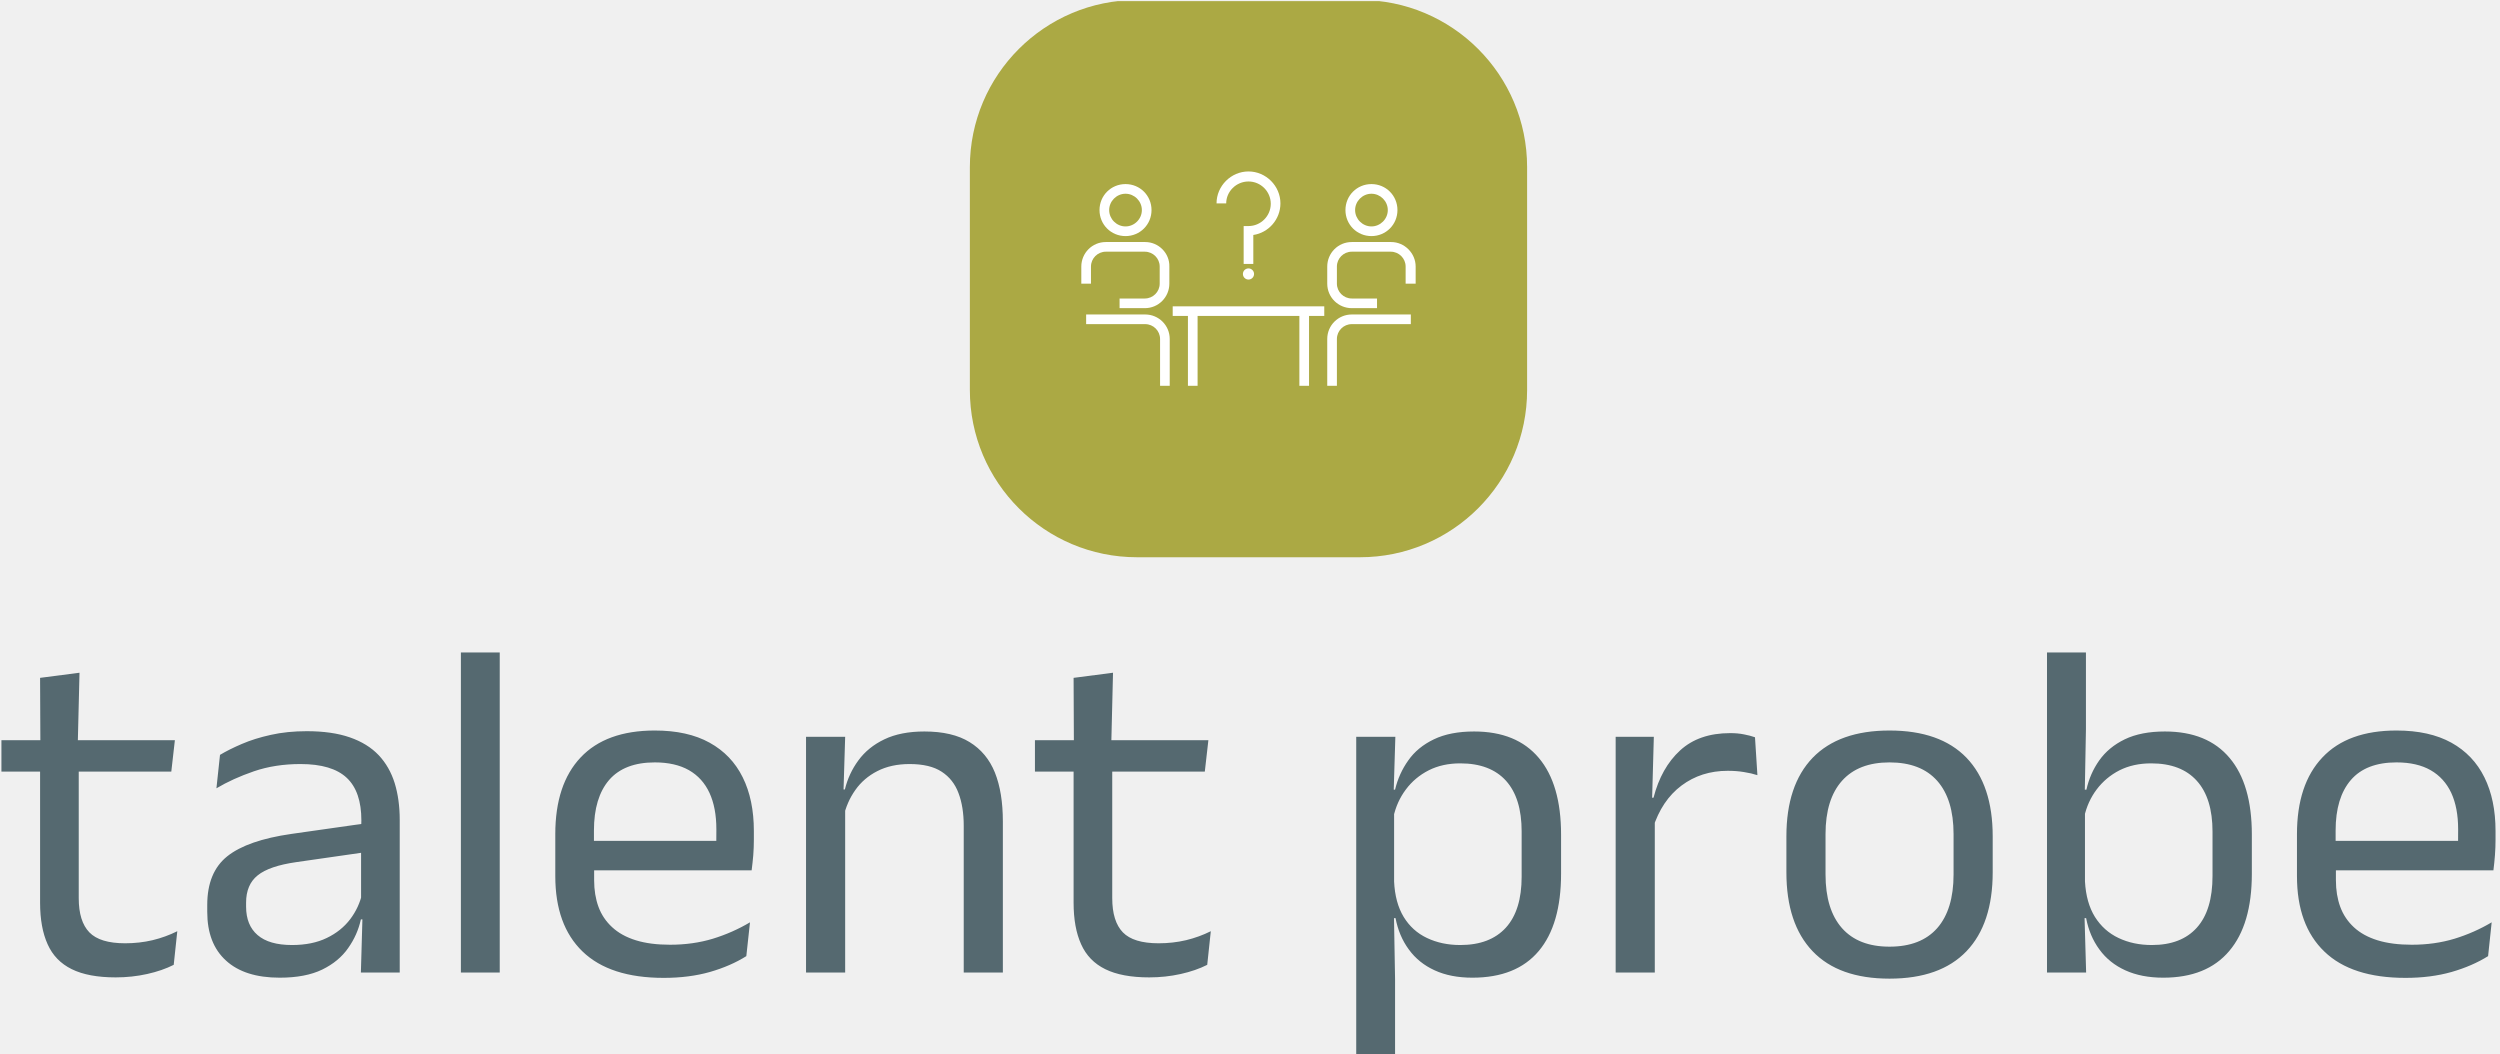
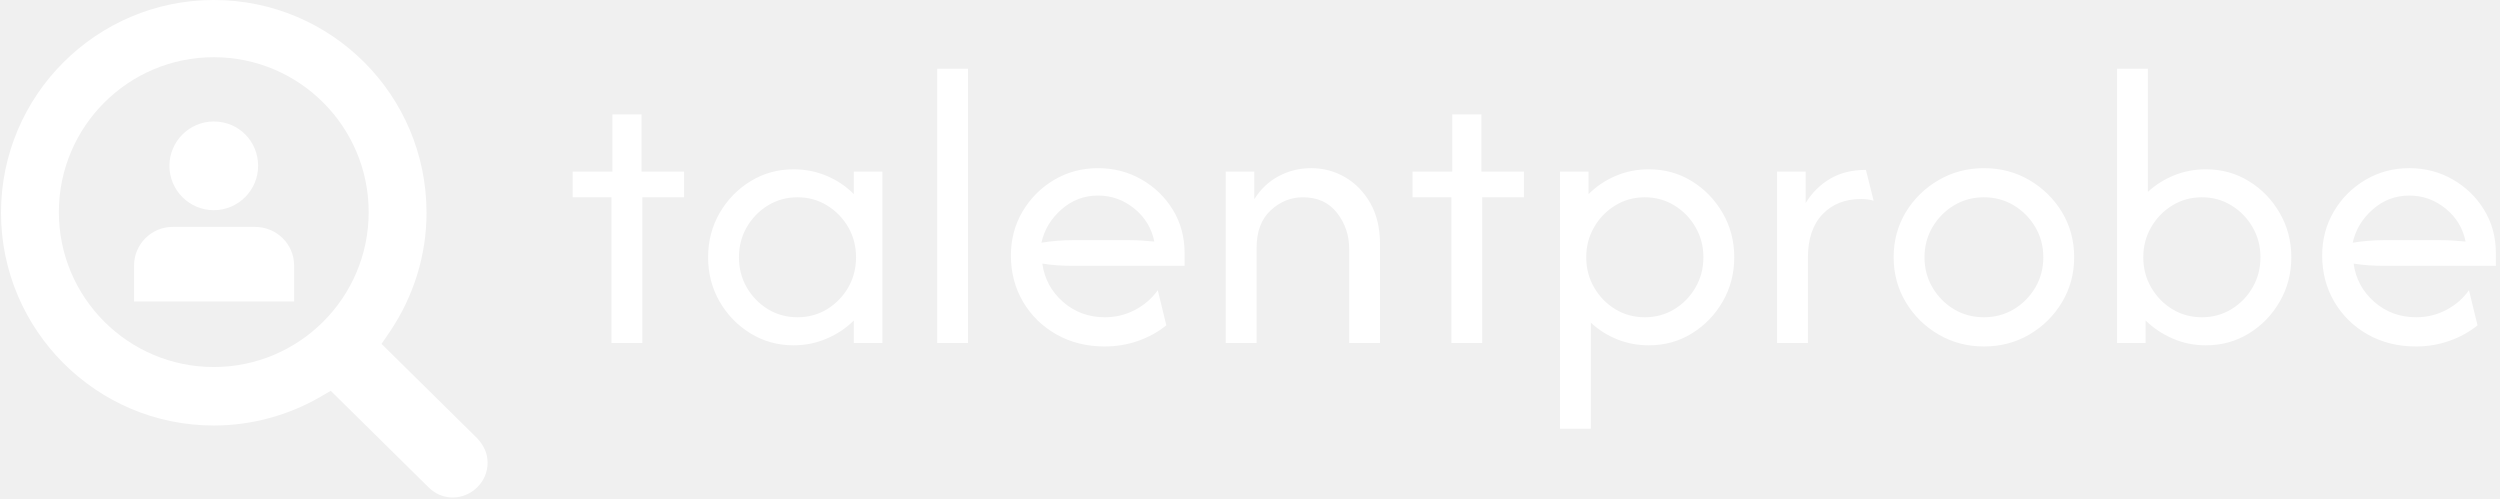
- <svg xmlns="http://www.w3.org/2000/svg" version="1.1" width="1500" height="632" viewBox="0 0 1500 632">
-   <g transform="matrix(1,0,0,1,-0.9090909,0.6981497)">
-     <svg viewBox="0 0 396 167" data-background-color="#ffffff" preserveAspectRatio="xMidYMid meet" height="632" width="1500">
-       <g id="tight-bounds" transform="matrix(1,0,0,1,0.24,-0.1844794)">
-         <svg viewBox="0 0 395.52 167.369" height="167.369" width="395.52">
+ <svg xmlns="http://www.w3.org/2000/svg" version="1.1" width="1500" height="299" viewBox="0 0 1500 299">
+   <g transform="matrix(1,0,0,1,-0.9090909,-0.2476883)">
+     <svg viewBox="0 0 396 79" data-background-color="#ffffff" preserveAspectRatio="xMidYMid meet" height="299" width="1500">
+       <g id="tight-bounds" transform="matrix(1,0,0,1,0.24,0.06544272)">
+         <svg viewBox="0 0 395.52 78.869" height="78.869" width="395.52">
          <g>
-             <svg viewBox="0 0 395.52 167.369" height="167.369" width="395.52">
-               <g transform="matrix(1,0,0,1,0,103.4407)">
-                 <svg viewBox="0 0 395.52 63.928" height="63.928" width="395.52">
+             <svg viewBox="0 0 513.056 102.306" height="78.869" width="395.52">
+               <g transform="matrix(1,0,0,1,117.5356,14.13931)">
+                 <svg viewBox="0 0 395.52 74.028" height="74.028" width="395.52">
                  <g id="textblocktransform">
-                     <svg viewBox="0 0 395.52 63.928" height="63.928" width="395.52" id="textblock">
+                     <svg viewBox="0 0 395.52 74.028" height="74.028" width="395.52" id="textblock">
                      <g>
-                         <svg viewBox="0 0 395.52 63.928" height="63.928" width="395.52">
+                         <svg viewBox="0 0 395.52 74.028" height="74.028" width="395.52">
                          <g transform="matrix(1,0,0,1,0,0)">
-                             <svg width="395.52" viewBox="0.35 -33.13 258.12 41.73" height="63.928" data-palette-color="#556970">
-                               <path d="M12.18 0.5L12.18 0.5Q9.35 0.5 7.63-0.35 5.9-1.2 5.13-2.93 4.35-4.65 4.35-7.23L4.35-7.23 4.35-22.63 8.35-22.63 8.35-7.7Q8.35-5.3 9.45-4.16 10.55-3.03 13.15-3.03L13.15-3.03Q14.63-3.03 15.99-3.35 17.35-3.68 18.55-4.28L18.55-4.28 18.18-0.8Q17-0.2 15.43 0.15 13.85 0.5 12.18 0.5ZM17.93-20.8L0.35-20.8 0.35-24.05 18.3-24.05 17.93-20.8ZM8.25-23.65L4.38-23.65 4.35-30.5 8.43-31.03 8.25-23.65ZM41.57 0L37.55 0 37.72-5.93 37.57-6.55 37.57-14.33 37.6-15.75Q37.6-18.73 36.09-20.15 34.57-21.58 31.3-21.58L31.3-21.58Q28.67-21.58 26.48-20.83 24.3-20.08 22.6-19.07L22.6-19.07 22.97-22.53Q23.92-23.1 25.23-23.66 26.55-24.23 28.23-24.6 29.92-24.98 31.95-24.98L31.95-24.98Q34.57-24.98 36.41-24.34 38.25-23.7 39.39-22.5 40.52-21.3 41.05-19.6 41.57-17.9 41.57-15.8L41.57-15.8 41.57 0ZM29.15 0.53L29.15 0.53Q25.52 0.53 23.59-1.24 21.65-3 21.65-6.28L21.65-6.28 21.65-7Q21.65-10.38 23.73-12.04 25.82-13.7 30.37-14.35L30.37-14.35 38.1-15.45 38.32-12.5 30.87-11.43Q28.07-11.03 26.87-10.06 25.67-9.1 25.67-7.23L25.67-7.23 25.67-6.83Q25.67-4.9 26.86-3.88 28.05-2.85 30.42-2.85L30.42-2.85Q32.52-2.85 34.02-3.58 35.52-4.3 36.45-5.53 37.37-6.75 37.7-8.25L37.7-8.25 38.32-5.5 37.55-5.5Q37.2-3.9 36.23-2.53 35.27-1.15 33.55-0.31 31.82 0.53 29.15 0.53ZM51.92 0L47.9 0 47.9-33.13 51.92-33.13 51.92 0ZM68.89 0.55L68.89 0.55Q63.32 0.55 60.49-2.18 57.67-4.9 57.67-9.98L57.67-9.98 57.67-14.33Q57.67-19.48 60.29-22.26 62.92-25.05 67.97-25.05L67.97-25.05Q71.37-25.05 73.64-23.79 75.92-22.53 77.07-20.2 78.22-17.88 78.22-14.65L78.22-14.65 78.22-13.75Q78.22-12.95 78.16-12.15 78.09-11.35 77.99-10.58L77.99-10.58 74.27-10.58Q74.32-11.78 74.33-12.85 74.34-13.93 74.34-14.83L74.34-14.83Q74.34-17.05 73.63-18.59 72.92-20.13 71.51-20.94 70.09-21.75 67.97-21.75L67.97-21.75Q64.82-21.75 63.24-19.93 61.67-18.1 61.67-14.7L61.67-14.7 61.67-12.38 61.69-11.88 61.69-9.55Q61.69-8.03 62.14-6.8 62.59-5.58 63.56-4.69 64.52-3.8 66.01-3.34 67.49-2.88 69.54-2.88L69.54-2.88Q71.92-2.88 73.97-3.5 76.02-4.13 77.82-5.2L77.82-5.2 77.44-1.7Q75.82-0.68 73.67-0.06 71.52 0.55 68.89 0.55ZM77.14-10.58L59.79-10.58 59.79-13.63 77.14-13.63 77.14-10.58ZM103.99 0L99.94 0 99.94-15.18Q99.94-17.15 99.4-18.57 98.87-20 97.65-20.79 96.44-21.58 94.34-21.58L94.34-21.58Q92.42-21.58 91-20.85 89.59-20.13 88.72-18.89 87.84-17.65 87.49-16.07L87.49-16.07 86.77-18.95 87.64-18.95Q88.04-20.6 89.04-21.96 90.04-23.33 91.73-24.14 93.42-24.95 95.87-24.95L95.87-24.95Q98.77-24.95 100.55-23.85 102.34-22.75 103.17-20.69 103.99-18.63 103.99-15.63L103.99-15.63 103.99 0ZM87.67 0L83.62 0 83.62-24.4 87.67-24.4 87.49-18.55 87.67-18.32 87.67 0ZM119.14 0.5L119.14 0.5Q116.31 0.5 114.59-0.35 112.86-1.2 112.09-2.93 111.31-4.65 111.31-7.23L111.31-7.23 111.31-22.63 115.31-22.63 115.31-7.7Q115.31-5.3 116.41-4.16 117.51-3.03 120.11-3.03L120.11-3.03Q121.59-3.03 122.95-3.35 124.31-3.68 125.51-4.28L125.51-4.28 125.14-0.8Q123.96-0.2 122.39 0.15 120.81 0.5 119.14 0.5ZM124.89-20.8L107.31-20.8 107.31-24.05 125.26-24.05 124.89-20.8ZM115.21-23.65L111.34-23.65 111.31-30.5 115.39-31.03 115.21-23.65ZM152.58 0.53L152.58 0.53Q150.33 0.53 148.68-0.23 147.03-0.98 146.01-2.38 144.98-3.78 144.63-5.63L144.63-5.63 143.31-5.63 144.48-9.43Q144.58-7.23 145.47-5.76 146.36-4.3 147.88-3.58 149.41-2.85 151.33-2.85L151.33-2.85Q154.41-2.85 156.05-4.65 157.68-6.45 157.68-9.93L157.68-9.93 157.68-14.6Q157.68-18.05 156.06-19.85 154.43-21.65 151.33-21.65L151.33-21.65Q149.48-21.65 148.06-20.93 146.63-20.2 145.7-18.95 144.76-17.7 144.41-16.1L144.41-16.1 143.41-18.93 144.58-18.93Q144.98-20.6 145.95-21.96 146.91-23.33 148.6-24.14 150.28-24.95 152.76-24.95L152.76-24.95Q157.16-24.95 159.46-22.21 161.76-19.48 161.76-14.28L161.76-14.28 161.76-10.23Q161.76-4.98 159.45-2.23 157.13 0.53 152.58 0.53ZM144.58 8.6L140.56 8.6 140.56-24.4 144.61-24.4 144.43-18.53 144.48-17.28 144.48-7 144.46-6.18 144.58 0.68 144.58 8.6ZM171.26-14.93L171.26-14.93 170.33-18.05 171.33-18.1Q172.13-21.2 174.08-22.99 176.03-24.78 179.26-24.78L179.26-24.78Q180.06-24.78 180.69-24.65 181.33-24.53 181.83-24.35L181.83-24.35 182.08-20.43Q181.46-20.63 180.69-20.75 179.93-20.88 179.01-20.88L179.01-20.88Q176.26-20.88 174.22-19.35 172.18-17.82 171.26-14.93ZM171.46 0L167.41 0 167.41-24.4 171.36-24.4 171.16-17.2 171.46-16.9 171.46 0ZM195.75 0.63L195.75 0.63Q190.5 0.63 187.79-2.21 185.08-5.05 185.08-10.38L185.08-10.38 185.08-14.1Q185.08-19.4 187.8-22.23 190.53-25.05 195.75-25.05L195.75-25.05Q201-25.05 203.72-22.23 206.43-19.4 206.43-14.1L206.43-14.1 206.43-10.38Q206.43-5.05 203.72-2.21 201 0.63 195.75 0.63ZM195.75-2.68L195.75-2.68Q199-2.68 200.69-4.6 202.38-6.53 202.38-10.15L202.38-10.15 202.38-14.33Q202.38-17.93 200.69-19.84 199-21.75 195.75-21.75L195.75-21.75Q192.53-21.75 190.83-19.84 189.13-17.93 189.13-14.33L189.13-14.33 189.13-10.15Q189.13-6.53 190.83-4.6 192.53-2.68 195.75-2.68ZM224.08 0.53L224.08 0.53Q221.83 0.53 220.16-0.23 218.5-0.98 217.48-2.38 216.45-3.78 216.1-5.63L216.1-5.63 214.75-5.63 215.98-9.43Q216.1-7.23 217.01-5.76 217.93-4.3 219.45-3.58 220.98-2.85 222.9-2.85L222.9-2.85Q225.95-2.85 227.56-4.65 229.18-6.45 229.18-10L229.18-10 229.18-14.58Q229.18-18.05 227.55-19.85 225.93-21.65 222.83-21.65L222.83-21.65Q220.98-21.65 219.55-20.93 218.13-20.2 217.19-18.95 216.25-17.7 215.9-16.1L215.9-16.1 214.98-18.93 216.13-18.93Q216.5-20.6 217.46-21.96 218.43-23.33 220.1-24.14 221.78-24.95 224.25-24.95L224.25-24.95Q228.65-24.95 230.95-22.21 233.25-19.48 233.25-14.28L233.25-14.28 233.25-10.23Q233.25-4.98 230.91-2.23 228.58 0.53 224.08 0.53ZM216.1 0L212.05 0 212.05-33.13 216.08-33.13 216.08-25.18 215.95-18.18 215.98-17.4 215.98-7.2 215.93-5.9 216.1 0ZM249.15 0.55L249.15 0.55Q243.57 0.55 240.75-2.18 237.92-4.9 237.92-9.98L237.92-9.98 237.92-14.33Q237.92-19.48 240.55-22.26 243.17-25.05 248.22-25.05L248.22-25.05Q251.62-25.05 253.9-23.79 256.17-22.53 257.32-20.2 258.47-17.88 258.47-14.65L258.47-14.65 258.47-13.75Q258.47-12.95 258.41-12.15 258.35-11.35 258.25-10.58L258.25-10.58 254.52-10.58Q254.57-11.78 254.59-12.85 254.6-13.93 254.6-14.83L254.6-14.83Q254.6-17.05 253.89-18.59 253.17-20.13 251.76-20.94 250.35-21.75 248.22-21.75L248.22-21.75Q245.07-21.75 243.5-19.93 241.92-18.1 241.92-14.7L241.92-14.7 241.92-12.38 241.95-11.88 241.95-9.55Q241.95-8.03 242.4-6.8 242.85-5.58 243.81-4.69 244.77-3.8 246.26-3.34 247.75-2.88 249.8-2.88L249.8-2.88Q252.17-2.88 254.22-3.5 256.27-4.13 258.07-5.2L258.07-5.2 257.7-1.7Q256.07-0.68 253.92-0.06 251.77 0.55 249.15 0.55ZM257.4-10.58L240.05-10.58 240.05-13.63 257.4-13.63 257.4-10.58Z" opacity="1" transform="matrix(1,0,0,1,0,0)" fill="#556970" class="wordmark-text-0" data-fill-palette-color="primary" id="text-0" />
+                             <svg width="395.52" viewBox="1.04 -33.33 233.73 43.75" height="74.028" data-palette-color="#ffffff">
+                               <path d="M9.51 0L5.76 0 5.76-17.71 1.04-17.71 1.04-20.83 5.87-20.83 5.87-27.78 9.41-27.78 9.41-20.83 14.58-20.83 14.58-17.71 9.51-17.71 9.51 0ZM27.88 0.28L27.88 0.28Q25.03 0.28 22.67-1.16 20.31-2.6 18.9-5.03 17.5-7.47 17.5-10.42L17.5-10.42Q17.5-13.37 18.9-15.8 20.31-18.23 22.67-19.67 25.03-21.11 27.88-21.11L27.88-21.11Q30.03-21.11 31.92-20.31 33.82-19.51 35.21-18.09L35.21-18.09 35.21-20.83 38.68-20.83 38.68 0 35.21 0 35.21-2.74Q33.82-1.35 31.92-0.54 30.03 0.28 27.88 0.28ZM28.37-3.13L28.37-3.13Q30.34-3.13 31.96-4.11 33.57-5.1 34.53-6.75 35.48-8.4 35.48-10.42L35.48-10.42Q35.48-12.43 34.53-14.08 33.57-15.73 31.96-16.72 30.34-17.71 28.37-17.71L28.37-17.71Q26.39-17.71 24.77-16.72 23.16-15.73 22.2-14.08 21.25-12.43 21.25-10.42L21.25-10.42Q21.25-8.4 22.2-6.75 23.16-5.1 24.77-4.11 26.39-3.13 28.37-3.13ZM49.09 0L45.34 0 45.34-33.33 49.09-33.33 49.09 0ZM65.69 0.42L65.69 0.42Q62.42 0.42 59.84-1.04 57.25-2.5 55.77-5.02 54.3-7.53 54.3-10.63L54.3-10.63Q54.3-13.58 55.72-15.99 57.15-18.4 59.56-19.83 61.97-21.25 64.89-21.25L64.89-21.25Q67.77-21.25 70.17-19.88 72.56-18.51 73.99-16.18 75.41-13.85 75.41-10.9L75.41-10.9 75.41-9.38 61.8-9.38Q60.9-9.38 59.96-9.44 59.02-9.51 58.12-9.65L58.12-9.65Q58.5-6.88 60.63-5 62.77-3.13 65.72-3.13L65.72-3.13Q67.7-3.13 69.4-4.03 71.1-4.93 72.15-6.42L72.15-6.42 73.19-2.15Q71.69-0.94 69.77-0.26 67.84 0.42 65.69 0.42ZM58.01-12.19L58.01-12.19Q59.89-12.5 61.8-12.5L61.8-12.5 68.71-12.5Q69.47-12.5 70.22-12.45 70.96-12.4 71.73-12.33L71.73-12.33Q71.24-14.76 69.3-16.34 67.35-17.92 64.89-17.92L64.89-17.92Q62.35-17.92 60.44-16.23 58.53-14.55 58.01-12.19ZM84.16 0L80.41 0 80.41-20.83 83.88-20.83 83.88-17.47Q85.02-19.31 86.85-20.28 88.67-21.25 90.79-21.25L90.79-21.25Q93.01-21.25 94.9-20.16 96.8-19.06 97.98-17 99.16-14.93 99.16-11.98L99.16-11.98 99.16 0 95.41 0 95.41-11.46Q95.41-13.92 93.93-15.82 92.46-17.71 89.78-17.71L89.78-17.71Q87.59-17.71 85.88-16.13 84.16-14.55 84.16-11.56L84.16-11.56 84.16 0ZM111.58 0L107.83 0 107.83-17.71 103.11-17.71 103.11-20.83 107.94-20.83 107.94-27.78 111.48-27.78 111.48-20.83 116.65-20.83 116.65-17.71 111.58-17.71 111.58 0ZM124.78 10.42L121.03 10.42 121.03-20.83 124.5-20.83 124.5-18.09Q125.92-19.51 127.8-20.31 129.67-21.11 131.83-21.11L131.83-21.11Q134.71-21.11 137.05-19.67 139.39-18.23 140.8-15.8 142.21-13.37 142.21-10.42L142.21-10.42Q142.21-7.47 140.8-5.03 139.39-2.6 137.05-1.16 134.71 0.28 131.83 0.28L131.83 0.28Q129.78 0.28 127.97-0.45 126.17-1.18 124.78-2.47L124.78-2.47 124.78 10.42ZM131.34-3.13L131.34-3.13Q133.32-3.13 134.93-4.11 136.55-5.1 137.5-6.75 138.46-8.4 138.46-10.42L138.46-10.42Q138.46-12.43 137.5-14.08 136.55-15.73 134.93-16.72 133.32-17.71 131.34-17.71L131.34-17.71Q129.36-17.71 127.75-16.72 126.13-15.73 125.18-14.08 124.22-12.43 124.22-10.42L124.22-10.42Q124.22-8.4 125.18-6.75 126.13-5.1 127.75-4.11 129.36-3.13 131.34-3.13ZM151.16 0L147.41 0 147.41-20.83 150.89-20.83 150.89-17.01Q152-18.85 153.84-19.95 155.68-21.04 158.21-21.04L158.21-21.04 159.15-17.29Q158.49-17.5 157.62-17.5L157.62-17.5Q154.7-17.5 152.93-15.64 151.16-13.78 151.16-10.35L151.16-10.35 151.16 0ZM172.55 0.42L172.55 0.42Q169.53 0.42 167.03-1.04 164.53-2.5 163.05-4.97 161.58-7.43 161.58-10.42L161.58-10.42Q161.58-13.44 163.05-15.89 164.53-18.33 167.03-19.79 169.53-21.25 172.55-21.25L172.55-21.25Q175.61-21.25 178.09-19.79 180.57-18.33 182.05-15.89 183.52-13.44 183.52-10.42L183.52-10.42Q183.52-7.43 182.05-4.97 180.57-2.5 178.09-1.04 175.61 0.42 172.55 0.42ZM172.55-3.13L172.55-3.13Q174.56-3.13 176.2-4.11 177.83-5.1 178.8-6.75 179.77-8.4 179.77-10.42L179.77-10.42Q179.77-12.43 178.8-14.08 177.83-15.73 176.2-16.72 174.56-17.71 172.55-17.71L172.55-17.71Q170.54-17.71 168.9-16.72 167.27-15.73 166.3-14.08 165.33-12.43 165.33-10.42L165.33-10.42Q165.33-8.4 166.3-6.75 167.27-5.1 168.9-4.11 170.54-3.13 172.55-3.13ZM199.53 0.28L199.53 0.28Q197.37 0.28 195.5-0.54 193.62-1.35 192.2-2.74L192.2-2.74 192.2 0 188.73 0 188.73-33.33 192.48-33.33 192.48-18.37Q193.87-19.65 195.67-20.38 197.48-21.11 199.53-21.11L199.53-21.11Q202.41-21.11 204.75-19.67 207.1-18.23 208.5-15.8 209.91-13.37 209.91-10.42L209.91-10.42Q209.91-7.47 208.5-5.03 207.1-2.6 204.75-1.16 202.41 0.28 199.53 0.28ZM199.04-3.13L199.04-3.13Q201.02-3.13 202.63-4.11 204.25-5.1 205.2-6.75 206.16-8.4 206.16-10.42L206.16-10.42Q206.16-12.43 205.2-14.08 204.25-15.73 202.63-16.72 201.02-17.71 199.04-17.71L199.04-17.71Q197.06-17.71 195.45-16.72 193.83-15.73 192.88-14.08 191.92-12.43 191.92-10.42L191.92-10.42Q191.92-8.4 192.88-6.75 193.83-5.1 195.45-4.11 197.06-3.13 199.04-3.13ZM225.04 0.42L225.04 0.42Q221.78 0.42 219.19-1.04 216.61-2.5 215.13-5.02 213.66-7.53 213.66-10.63L213.66-10.63Q213.66-13.58 215.08-15.99 216.5-18.4 218.92-19.83 221.33-21.25 224.25-21.25L224.25-21.25Q227.13-21.25 229.52-19.88 231.92-18.51 233.34-16.18 234.77-13.85 234.77-10.9L234.77-10.9 234.77-9.38 221.16-9.38Q220.25-9.38 219.32-9.44 218.38-9.51 217.48-9.65L217.48-9.65Q217.86-6.88 219.99-5 222.13-3.13 225.08-3.13L225.08-3.13Q227.06-3.13 228.76-4.03 230.46-4.93 231.5-6.42L231.5-6.42 232.54-2.15Q231.05-0.94 229.12-0.26 227.2 0.42 225.04 0.42ZM217.37-12.19L217.37-12.19Q219.25-12.5 221.16-12.5L221.16-12.5 228.07-12.5Q228.83-12.5 229.58-12.45 230.32-12.4 231.09-12.33L231.09-12.33Q230.6-14.76 228.66-16.34 226.71-17.92 224.25-17.92L224.25-17.92Q221.71-17.92 219.8-16.23 217.89-14.55 217.37-12.19Z" opacity="1" transform="matrix(1,0,0,1,0,0)" fill="#ffffff" class="wordmark-text-0" data-fill-palette-color="primary" id="text-0" />
                            </svg>
                          </g>
                        </svg>
                      </g>
                    </svg>
                  </g>
                </svg>
              </g>
-               <g transform="matrix(1,0,0,1,153.5856,0)">
-                 <svg viewBox="0 0 88.349 88.349" height="88.349" width="88.349">
+               <g>
+                 <svg viewBox="0 0 100.059 102.306" height="102.306" width="100.059">
                  <g>
-                     <svg />
-                   </g>
-                   <g id="icon-0">
-                     <svg viewBox="0 0 88.349 88.349" height="88.349" width="88.349">
-                       <g>
-                         <path transform="scale(0.88349,0.88349)" d="M30 100c-16.569 0-30-13.431-30-30v-40c0-16.569 13.431-30 30-30h40c16.569 0 30 13.431 30 30v40c0 16.569-13.431 30-30 30z" fill="#aba944" fill-rule="nonzero" stroke="none" stroke-width="1" stroke-linecap="butt" stroke-linejoin="miter" stroke-miterlimit="10" stroke-dasharray="" stroke-dashoffset="0" font-family="none" font-weight="none" font-size="none" text-anchor="none" style="mix-blend-mode: normal" data-fill-palette-color="accent" />
-                       </g>
-                       <g transform="matrix(1,0,0,1,17.66976,27.18198)">
-                         <svg viewBox="0 0 53.009 33.985" height="33.985" width="53.009">
-                           <g>
-                             <svg version="1.1" x="0" y="0" viewBox="5 21.1 90 57.7" style="enable-background:new 0 0 100 100;" xml:space="preserve" height="33.985" width="53.009" class="icon-dxe-0" data-fill-palette-color="quaternary" id="dxe-0">
-                               <g fill="#ffffff" data-fill-palette-color="quaternary">
-                                 <path d="M83.1 38.5C87 38.5 90.1 35.4 90.1 31.5S87 24.5 83.1 24.5 76.1 27.6 76.1 31.5 79.2 38.5 83.1 38.5M83.1 27.1C85.5 27.1 87.5 29.1 87.5 31.5S85.5 35.9 83.1 35.9 78.7 33.9 78.7 31.5 80.7 27.1 83.1 27.1" fill="#ffffff" data-fill-palette-color="quaternary" />
-                                 <path d="M88.4 40.1H77.8C74.1 40.1 71.2 43.1 71.2 46.7V51.3C71.2 55 74.2 57.9 77.8 57.9H84.6V55.3H77.8C75.6 55.3 73.8 53.5 73.8 51.3V46.7C73.8 44.5 75.6 42.7 77.8 42.7H88.3C90.5 42.7 92.3 44.5 92.3 46.7V51.3H95V46.7C95 43.1 92 40.1 88.4 40.1" fill="#ffffff" data-fill-palette-color="quaternary" />
-                                 <path d="M71.2 66.2V78.8H73.8V66.2C73.8 64 75.6 62.2 77.8 62.2H93.7V59.6H77.8C74.2 59.6 71.2 62.5 71.2 66.2" fill="#ffffff" data-fill-palette-color="quaternary" />
-                                 <path d="M16.9 38.5C20.8 38.5 23.9 35.4 23.9 31.5S20.8 24.5 16.9 24.5 9.9 27.6 9.9 31.5 13 38.5 16.9 38.5M16.9 27.1C19.3 27.1 21.3 29.1 21.3 31.5S19.3 35.9 16.9 35.9 12.5 33.9 12.5 31.5 14.5 27.1 16.9 27.1" fill="#ffffff" data-fill-palette-color="quaternary" />
-                                 <path d="M22.2 40.1H11.6C7.9 40.1 5 43.1 5 46.7V51.3H7.6V46.7C7.6 44.5 9.4 42.7 11.6 42.7H22.1C24.3 42.7 26.1 44.5 26.1 46.7V51.3C26.1 53.5 24.3 55.3 22.1 55.3H15.3V57.9H22.1C25.8 57.9 28.7 54.9 28.7 51.3V46.7C28.8 43.1 25.8 40.1 22.2 40.1" fill="#ffffff" data-fill-palette-color="quaternary" />
-                                 <path d="M22.2 59.6H6.3V62.2H22.2C24.4 62.2 26.2 64 26.2 66.2V78.8H28.8V66.2C28.8 62.5 25.8 59.6 22.2 59.6" fill="#ffffff" data-fill-palette-color="quaternary" />
-                                 <polygon points="29.6,60 33.7,60 33.7,78.8 36.3,78.8 36.3,60 63.7,60 63.7,78.8 66.3,78.8 66.3,60 70.4,60    70.4,57.4 29.6,57.4  " fill="#ffffff" data-fill-palette-color="quaternary" />
-                                 <path d="M50 23.8C53.3 23.8 56 26.5 56 29.8S53.3 35.8 50 35.8H48.7V46H51.3V38.2C55.4 37.6 58.6 34 58.6 29.7 58.6 25 54.7 21.1 50 21.1S41.4 25 41.4 29.7H44C44 26.5 46.7 23.8 50 23.8" fill="#ffffff" data-fill-palette-color="quaternary" />
-                                 <circle cx="50" cy="48.7" r="1.5" fill="#ffffff" data-fill-palette-color="quaternary" />
-                               </g>
-                             </svg>
-                           </g>
-                         </svg>
-                       </g>
+                     <svg version="1.1" x="0" y="0" viewBox="12.5 11.2 75.7 77.4" style="enable-background:new 0 0 100 100;" xml:space="preserve" height="102.306" width="100.059" class="icon-icon-0" data-fill-palette-color="accent" id="icon-0">
+                       <path d="M45.6 30.1C41.8 30.1 38.7 33.2 38.7 37S41.8 43.9 45.6 43.9 52.5 40.8 52.5 37 49.5 30.1 45.6 30.1" fill="#ffffff" data-fill-palette-color="accent" />
+                       <path d="M52 46.5H39.2C35.9 46.5 33.2 49.2 33.2 52.5V58.1H58.1V52.5C58.1 49.2 55.4 46.5 52 46.5" fill="#ffffff" data-fill-palette-color="accent" />
+                       <path d="M45.6 11.2C27.4 11.2 12.5 26 12.5 44.3 12.5 62.5 27.3 77.4 45.6 77.4 51.5 77.4 57.4 75.8 62.6 72.7L63.8 72 79 87C80 88 81.3 88.6 82.8 88.6 84.2 88.6 85.6 88 86.6 87S88.2 84.7 88.2 83.2 87.6 80.5 86.6 79.4L71.7 64.7 73 62.8C76.7 57.3 78.7 50.9 78.7 44.3 78.7 26 63.9 11.2 45.6 11.2M45.6 68.3C32.3 68.3 21.5 57.5 21.5 44.2S32.3 20.1 45.6 20.1 69.7 30.9 69.7 44.2 58.9 68.3 45.6 68.3" fill="#ffffff" data-fill-palette-color="accent" />
                    </svg>
                  </g>
                </svg>
              </g>
-               <g />
            </svg>
          </g>
          <defs />
        </svg>
-         <rect width="395.52" height="167.369" fill="none" stroke="none" visibility="hidden" />
+         <rect width="395.52" height="78.869" fill="none" stroke="none" visibility="hidden" />
      </g>
    </svg>
  </g>
</svg>
